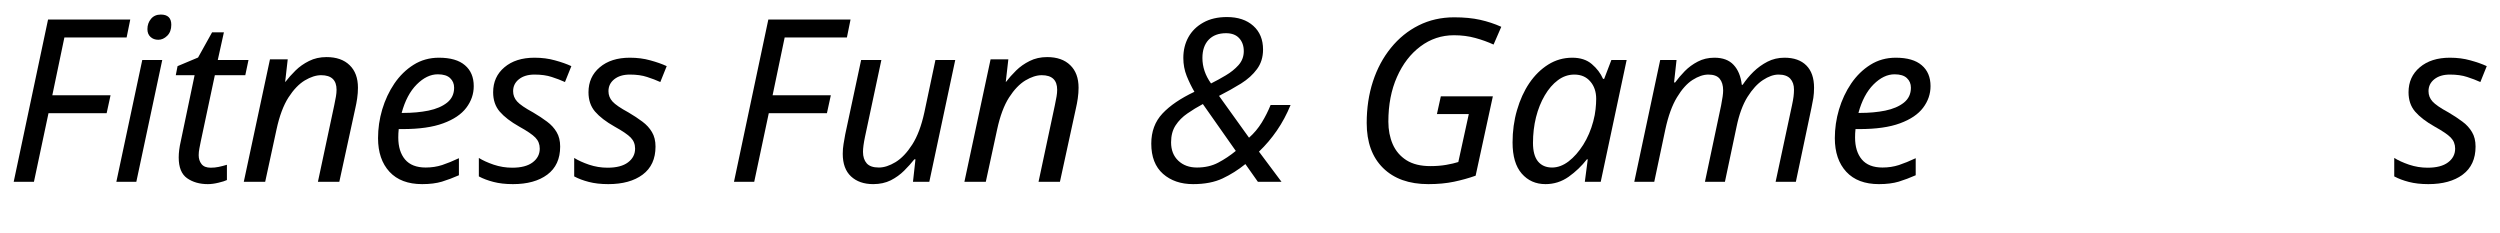
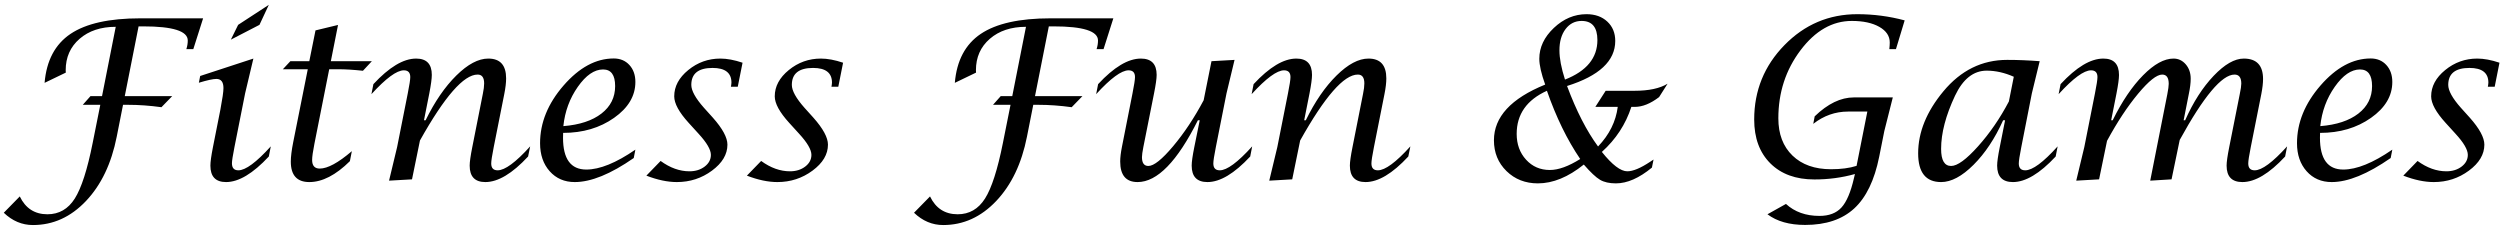
- <svg xmlns="http://www.w3.org/2000/svg" width="440px" height="41px" viewBox="0 0 440 41" version="1.1">
+ <svg xmlns="http://www.w3.org/2000/svg" width="460px" height="42px" viewBox="0 0 460 42" version="1.1">
  <defs />
-   <g id="Page-1" stroke="none" stroke-width="1" fill="none" fill-rule="evenodd" font-weight="normal" font-family="LucidaCalligraphy-Italic, Lucida Calligraphy" letter-spacing="-0.5" font-size="40" font-style="italic">
-     <g id="Mobile" transform="translate(-109, -82)" fill="#000000">
-       <text id="Fitness-Fun-&amp;-Games">
-         <tspan x="109.77" y="114">Fitness Fun &amp; Game</tspan>
-         <tspan x="530.184" y="114">s</tspan>
-       </text>
-     </g>
+   <g id="Page-1" stroke="none" stroke-width="1" fill="none" fill-rule="evenodd">
+     <path d="M15.23,19.287 L16.652,17.685 L18.774,17.685 L21.296,4.933 C18.56,4.933 16.342,5.67 14.64,7.145 C12.938,8.62 12.087,10.545 12.087,12.92 L12.107,13.361 L8.204,15.243 C8.551,11.145 10.142,8.142 12.978,6.234 C15.814,4.325 20.095,3.371 25.821,3.371 L37.372,3.371 L35.57,9.037 L34.289,9.037 C34.463,8.503 34.549,7.976 34.549,7.455 C34.549,5.72 31.82,4.853 26.361,4.853 L25.5,4.853 L22.958,17.685 L31.687,17.685 L29.705,19.727 C27.569,19.433 25.541,19.287 23.619,19.287 L22.638,19.287 L21.477,25.152 C20.502,30.091 18.617,34.034 15.821,36.984 C13.025,39.933 9.772,41.408 6.062,41.408 C4.06,41.408 2.271,40.654 0.696,39.146 L3.639,36.143 C4.694,38.332 6.388,39.426 8.724,39.426 C10.86,39.426 12.538,38.462 13.759,36.533 C14.98,34.605 16.078,31.192 17.052,26.293 L18.454,19.287 L15.23,19.287 Z M49.824,26.934 L49.464,28.796 C46.541,31.932 43.918,33.5 41.596,33.5 C39.674,33.5 38.713,32.493 38.713,30.478 C38.713,29.797 38.867,28.676 39.174,27.114 L40.555,20.147 C40.929,18.172 41.116,16.858 41.116,16.204 C41.116,15.083 40.682,14.522 39.814,14.522 C39.214,14.522 38.139,14.756 36.591,15.223 L36.832,13.981 L46.621,10.778 L45.1,17.185 L43.138,27.074 C42.831,28.622 42.677,29.61 42.677,30.037 C42.677,30.905 43.071,31.338 43.858,31.338 C45.18,31.338 47.168,29.87 49.824,26.934 Z M42.477,7.295 L43.818,4.572 L49.464,0.889 L47.742,4.572 L42.477,7.295 Z M56.631,12.74 L52.046,12.74 L53.428,11.259 L56.911,11.259 L58.052,5.593 L62.196,4.592 L60.875,11.259 L68.422,11.259 L66.781,13.021 C65.059,12.834 63.531,12.74 62.196,12.74 L60.575,12.74 L57.852,26.454 C57.572,27.868 57.432,28.863 57.432,29.437 C57.432,30.491 57.899,31.018 58.833,31.018 C60.274,31.018 62.243,29.95 64.739,27.815 L64.378,29.657 C61.789,32.219 59.3,33.5 56.911,33.5 C54.642,33.5 53.508,32.246 53.508,29.737 C53.508,28.843 53.655,27.655 53.948,26.173 L56.631,12.74 Z M71.585,33.24 L73.067,27.074 L75.029,17.185 C75.336,15.65 75.489,14.649 75.489,14.182 C75.489,13.354 75.096,12.94 74.308,12.94 C73,12.94 71.012,14.402 68.342,17.325 L68.703,15.483 C71.612,12.347 74.235,10.778 76.57,10.778 C78.492,10.778 79.453,11.779 79.453,13.781 C79.453,14.462 79.3,15.596 78.993,17.185 L78.012,22.129 L78.312,22.129 C79.98,18.713 81.865,15.967 83.968,13.891 C86.07,11.816 88.028,10.778 89.843,10.778 C92.032,10.778 93.126,11.993 93.126,14.422 C93.126,15.209 93.013,16.17 92.786,17.305 L90.844,27.074 C90.537,28.622 90.384,29.623 90.384,30.077 C90.384,30.918 90.778,31.338 91.565,31.338 C92.9,31.338 94.895,29.87 97.551,26.934 L97.17,28.796 C94.261,31.932 91.638,33.5 89.303,33.5 C87.381,33.5 86.42,32.493 86.42,30.478 C86.42,29.81 86.58,28.676 86.9,27.074 L88.842,17.265 C89.002,16.504 89.083,15.863 89.083,15.343 C89.083,14.262 88.682,13.721 87.881,13.721 C85.332,13.721 81.795,17.765 77.271,25.853 L75.81,33 L71.585,33.24 Z M116.91,27.535 L116.609,29.076 C112.365,32.026 108.748,33.5 105.759,33.5 C103.864,33.5 102.325,32.837 101.144,31.509 C99.963,30.181 99.373,28.462 99.373,26.354 C99.373,22.59 100.814,19.05 103.697,15.733 C106.58,12.417 109.656,10.758 112.926,10.758 C114.114,10.758 115.075,11.159 115.809,11.959 C116.543,12.76 116.91,13.801 116.91,15.083 C116.91,17.645 115.602,19.847 112.986,21.689 C110.37,23.531 107.247,24.452 103.617,24.452 L103.597,25.353 C103.597,29.25 105.025,31.198 107.881,31.198 C110.35,31.198 113.36,29.977 116.91,27.535 Z M103.657,23.21 C106.646,22.97 108.982,22.199 110.664,20.898 C112.345,19.597 113.186,17.912 113.186,15.843 C113.186,13.801 112.445,12.78 110.964,12.78 C109.362,12.78 107.814,13.845 106.319,15.973 C104.825,18.102 103.937,20.514 103.657,23.21 Z M118.932,32.319 L121.554,29.617 C123.289,30.885 125.058,31.519 126.859,31.519 C127.967,31.519 128.901,31.228 129.662,30.648 C130.423,30.067 130.803,29.35 130.803,28.496 C130.803,27.548 130.049,26.253 128.541,24.612 L126.719,22.61 C124.944,20.661 124.057,19.033 124.057,17.725 C124.057,15.91 124.917,14.298 126.639,12.89 C128.361,11.482 130.329,10.778 132.545,10.778 C133.759,10.778 135.121,11.032 136.629,11.539 L135.748,15.963 L134.487,15.963 L134.547,15.623 C134.574,15.503 134.587,15.363 134.587,15.203 C134.587,13.401 133.426,12.5 131.104,12.5 C128.501,12.5 127.2,13.541 127.2,15.623 C127.2,16.677 127.974,18.079 129.522,19.827 L131.164,21.649 C132.952,23.664 133.846,25.319 133.846,26.614 C133.846,28.402 132.899,29.997 131.003,31.398 C129.108,32.8 126.953,33.5 124.537,33.5 C122.842,33.5 120.974,33.107 118.932,32.319 Z M137.43,32.319 L140.052,29.617 C141.787,30.885 143.556,31.519 145.357,31.519 C146.465,31.519 147.399,31.228 148.16,30.648 C148.921,30.067 149.301,29.35 149.301,28.496 C149.301,27.548 148.547,26.253 147.039,24.612 L145.217,22.61 C143.442,20.661 142.555,19.033 142.555,17.725 C142.555,15.91 143.416,14.298 145.137,12.89 C146.859,11.482 148.827,10.778 151.043,10.778 C152.257,10.778 153.619,11.032 155.127,11.539 L154.246,15.963 L152.985,15.963 L153.045,15.623 C153.072,15.503 153.085,15.363 153.085,15.203 C153.085,13.401 151.924,12.5 149.602,12.5 C146.999,12.5 145.698,13.541 145.698,15.623 C145.698,16.677 146.472,18.079 148.02,19.827 L149.662,21.649 C151.45,23.664 152.344,25.319 152.344,26.614 C152.344,28.402 151.397,29.997 149.501,31.398 C147.606,32.8 145.451,33.5 143.035,33.5 C141.34,33.5 139.472,33.107 137.43,32.319 Z M182.714,19.287 L184.135,17.685 L186.257,17.685 L188.78,4.933 C186.044,4.933 183.825,5.67 182.123,7.145 C180.422,8.62 179.571,10.545 179.571,12.92 L179.591,13.361 L175.687,15.243 C176.034,11.145 177.626,8.142 180.462,6.234 C183.298,4.325 187.579,3.371 193.304,3.371 L204.855,3.371 L203.054,9.037 L201.772,9.037 C201.946,8.503 202.033,7.976 202.033,7.455 C202.033,5.72 199.303,4.853 193.845,4.853 L192.984,4.853 L190.441,17.685 L199.17,17.685 L197.188,19.727 C195.053,19.433 193.024,19.287 191.102,19.287 L190.121,19.287 L188.96,25.152 C187.986,30.091 186.101,34.034 183.304,36.984 C180.508,39.933 177.255,41.408 173.545,41.408 C171.543,41.408 169.755,40.654 168.18,39.146 L171.123,36.143 C172.177,38.332 173.872,39.426 176.208,39.426 C178.343,39.426 180.021,38.462 181.242,36.533 C182.464,34.605 183.561,31.192 184.536,26.293 L185.937,19.287 L182.714,19.287 Z M220.751,22.129 L220.411,22.129 C216.62,29.71 212.923,33.5 209.32,33.5 C207.184,33.5 206.117,32.239 206.117,29.717 C206.117,28.996 206.223,28.095 206.437,27.014 L208.379,17.185 C208.686,15.65 208.839,14.649 208.839,14.182 C208.839,13.354 208.446,12.94 207.658,12.94 C206.35,12.94 204.362,14.402 201.692,17.325 L202.053,15.483 C204.962,12.347 207.585,10.778 209.92,10.778 C211.856,10.778 212.823,11.779 212.823,13.781 C212.823,14.449 212.663,15.583 212.343,17.185 L210.381,27.034 C210.207,27.915 210.121,28.542 210.121,28.916 C210.121,29.997 210.514,30.538 211.302,30.538 C212.303,30.538 213.821,29.326 215.856,26.904 C217.892,24.482 219.763,21.662 221.472,18.446 L222.913,11.259 L227.157,11.019 L225.676,17.185 L223.714,27.074 C223.407,28.609 223.253,29.61 223.253,30.077 C223.253,30.918 223.647,31.338 224.435,31.338 C225.756,31.338 227.744,29.87 230.4,26.934 L230.04,28.796 C227.117,31.932 224.495,33.5 222.172,33.5 C220.237,33.5 219.27,32.493 219.27,30.478 C219.27,29.797 219.43,28.662 219.75,27.074 L220.751,22.129 Z M233.543,33.24 L235.025,27.074 L236.987,17.185 C237.294,15.65 237.447,14.649 237.447,14.182 C237.447,13.354 237.054,12.94 236.266,12.94 C234.958,12.94 232.97,14.402 230.3,17.325 L230.661,15.483 C233.57,12.347 236.193,10.778 238.528,10.778 C240.45,10.778 241.411,11.779 241.411,13.781 C241.411,14.462 241.258,15.596 240.951,17.185 L239.97,22.129 L240.27,22.129 C241.938,18.713 243.823,15.967 245.926,13.891 C248.028,11.816 249.986,10.778 251.801,10.778 C253.99,10.778 255.084,11.993 255.084,14.422 C255.084,15.209 254.971,16.17 254.744,17.305 L252.802,27.074 C252.495,28.622 252.342,29.623 252.342,30.077 C252.342,30.918 252.736,31.338 253.523,31.338 C254.858,31.338 256.853,29.87 259.509,26.934 L259.128,28.796 C256.219,31.932 253.596,33.5 251.261,33.5 C249.339,33.5 248.378,32.493 248.378,30.478 C248.378,29.81 248.538,28.676 248.858,27.074 L250.8,17.265 C250.96,16.504 251.041,15.863 251.041,15.343 C251.041,14.262 250.64,13.721 249.839,13.721 C247.29,13.721 243.753,17.765 239.229,25.853 L237.768,33 L233.543,33.24 Z M291.42,30.277 C288.55,32.586 285.734,33.741 282.972,33.741 C280.663,33.741 278.738,32.987 277.196,31.479 C275.655,29.97 274.884,28.082 274.884,25.813 C274.884,21.529 278.027,18.112 284.313,15.563 C283.592,13.548 283.232,11.966 283.232,10.818 C283.232,8.723 284.123,6.831 285.905,5.143 C287.686,3.455 289.692,2.61 291.92,2.61 C293.495,2.61 294.77,3.064 295.744,3.972 C296.718,4.879 297.206,6.067 297.206,7.535 C297.206,11.205 294.249,13.968 288.337,15.823 C290.045,20.401 291.947,24.111 294.042,26.954 C296.111,24.792 297.319,22.363 297.666,19.667 L293.542,19.667 L295.444,16.704 L300.749,16.704 C303.378,16.704 305.407,16.27 306.835,15.403 L305.273,17.865 C303.699,19.066 302.21,19.667 300.809,19.667 L300.168,19.667 C299.127,22.87 297.319,25.633 294.743,27.955 C296.638,30.331 298.2,31.519 299.428,31.519 C300.469,31.519 301.863,30.938 303.612,29.777 C303.759,29.683 303.972,29.543 304.252,29.356 L303.952,30.838 C301.603,32.773 299.394,33.741 297.326,33.741 C296.125,33.741 295.15,33.521 294.403,33.08 C293.655,32.64 292.661,31.705 291.42,30.277 Z M287.957,14.642 C291.934,13.081 293.922,10.658 293.922,7.375 C293.922,5.026 292.955,3.852 291.02,3.852 C289.805,3.852 288.821,4.349 288.067,5.343 C287.313,6.337 286.936,7.642 286.936,9.257 C286.936,10.725 287.276,12.52 287.957,14.642 Z M290.759,29.256 C288.37,25.746 286.328,21.562 284.633,16.704 C280.923,18.386 279.068,21.028 279.068,24.632 C279.068,26.54 279.645,28.125 280.8,29.386 C281.954,30.648 283.412,31.278 285.174,31.278 C286.749,31.278 288.611,30.604 290.759,29.256 Z M325.213,39.426 L328.616,37.524 C330.218,38.993 332.273,39.727 334.782,39.727 C336.544,39.727 337.895,39.209 338.836,38.175 C339.777,37.141 340.541,35.342 341.128,32.78 C341.168,32.606 341.229,32.353 341.309,32.019 C338.933,32.686 336.451,33.02 333.861,33.02 C330.431,33.02 327.725,32.032 325.743,30.057 C323.761,28.082 322.771,25.393 322.771,21.989 C322.771,16.664 324.626,12.103 328.336,8.306 C332.046,4.509 336.517,2.61 341.749,2.61 C344.725,2.61 347.628,2.991 350.458,3.751 L348.856,9.037 L347.635,9.037 C347.688,8.569 347.715,8.162 347.715,7.815 C347.715,6.628 347.074,5.67 345.793,4.943 C344.512,4.215 342.823,3.852 340.728,3.852 C337.151,3.852 334.005,5.653 331.289,9.257 C328.573,12.86 327.215,17.031 327.215,21.769 C327.215,24.665 328.082,26.951 329.817,28.626 C331.552,30.301 333.915,31.138 336.904,31.138 C338.746,31.138 340.314,30.931 341.609,30.518 L343.591,20.528 L340.047,20.528 C337.698,20.528 335.563,21.282 333.641,22.79 L333.901,21.409 C336.304,19.086 338.706,17.925 341.108,17.925 L348.275,17.925 L346.714,24.111 L345.773,28.836 C344.905,33.16 343.374,36.333 341.178,38.355 C338.983,40.377 335.97,41.388 332.14,41.388 C329.257,41.388 326.948,40.734 325.213,39.426 Z M368.936,22.129 L368.575,22.129 C367.067,25.479 365.252,28.212 363.13,30.327 C361.008,32.443 359.019,33.5 357.164,33.5 C354.348,33.5 352.94,31.739 352.94,28.215 C352.94,24.332 354.488,20.528 357.584,16.804 C360.788,12.947 364.698,11.019 369.316,11.019 C371.224,11.019 373.22,11.099 375.302,11.259 L373.86,17.185 L371.918,27.074 C371.611,28.622 371.458,29.623 371.458,30.077 C371.458,30.918 371.852,31.338 372.639,31.338 C373.974,31.338 375.962,29.87 378.605,26.934 L378.245,28.796 C375.322,31.932 372.699,33.5 370.377,33.5 C368.442,33.5 367.474,32.493 367.474,30.478 C367.474,29.81 367.634,28.676 367.955,27.074 L368.936,22.129 Z M370.537,14.122 C368.855,13.374 367.194,13 365.552,13 C363.123,13 361.181,14.535 359.727,17.605 C358.018,21.235 357.164,24.498 357.164,27.395 C357.164,29.49 357.778,30.538 359.006,30.538 C360.154,30.538 361.805,29.333 363.961,26.924 C366.116,24.515 368.008,21.762 369.636,18.666 L370.537,14.122 Z M382.028,33.24 L383.51,27.074 L385.472,17.185 C385.779,15.65 385.932,14.649 385.932,14.182 C385.932,13.354 385.538,12.94 384.751,12.94 C383.443,12.94 381.454,14.402 378.785,17.325 L379.146,15.483 C382.055,12.347 384.678,10.778 387.013,10.778 C388.935,10.778 389.896,11.786 389.896,13.801 C389.896,14.482 389.743,15.61 389.436,17.185 L388.455,22.129 L388.735,22.129 C390.443,18.659 392.308,15.9 394.33,13.851 C396.352,11.803 398.217,10.778 399.926,10.778 C400.82,10.778 401.571,11.132 402.178,11.839 C402.785,12.547 403.089,13.428 403.089,14.482 C403.089,15.256 402.975,16.184 402.749,17.265 L401.788,22.129 L402.068,22.129 C403.549,18.793 405.298,16.067 407.313,13.951 C409.328,11.836 411.177,10.778 412.858,10.778 C415.221,10.778 416.402,12.033 416.402,14.542 C416.402,15.289 416.295,16.21 416.082,17.305 L414.14,27.074 C413.833,28.609 413.679,29.61 413.679,30.077 C413.679,30.918 414.073,31.338 414.86,31.338 C416.182,31.338 418.17,29.87 420.826,26.934 L420.466,28.796 C417.556,31.932 414.934,33.5 412.598,33.5 C410.663,33.5 409.695,32.493 409.695,30.478 C409.695,29.824 409.855,28.689 410.176,27.074 L412.118,17.305 C412.305,16.424 412.398,15.783 412.398,15.383 C412.398,14.275 411.984,13.721 411.157,13.721 C408.834,13.721 405.471,17.732 401.067,25.753 L399.565,33 L395.642,33.24 L398.785,17.345 C398.958,16.464 399.045,15.823 399.045,15.423 C399.045,14.288 398.645,13.721 397.844,13.721 C396.843,13.721 395.365,14.896 393.409,17.245 C391.454,19.594 389.549,22.483 387.694,25.913 L386.232,33 L382.028,33.24 Z M440.185,27.535 L439.885,29.076 C435.641,32.026 432.024,33.5 429.034,33.5 C427.139,33.5 425.601,32.837 424.42,31.509 C423.239,30.181 422.648,28.462 422.648,26.354 C422.648,22.59 424.089,19.05 426.972,15.733 C429.855,12.417 432.931,10.758 436.201,10.758 C437.389,10.758 438.35,11.159 439.084,11.959 C439.818,12.76 440.185,13.801 440.185,15.083 C440.185,17.645 438.877,19.847 436.261,21.689 C433.645,23.531 430.522,24.452 426.892,24.452 L426.872,25.353 C426.872,29.25 428.3,31.198 431.156,31.198 C433.625,31.198 436.635,29.977 440.185,27.535 Z M426.932,23.21 C429.922,22.97 432.257,22.199 433.939,20.898 C435.621,19.597 436.461,17.912 436.461,15.843 C436.461,13.801 435.721,12.78 434.239,12.78 C432.638,12.78 431.09,13.845 429.595,15.973 C428.1,18.102 427.212,20.514 426.932,23.21 Z M442.207,32.319 L444.83,29.617 C446.565,30.885 448.333,31.519 450.135,31.519 C451.243,31.519 452.177,31.228 452.938,30.648 C453.698,30.067 454.079,29.35 454.079,28.496 C454.079,27.548 453.325,26.253 451.816,24.612 L449.995,22.61 C448.22,20.661 447.332,19.033 447.332,17.725 C447.332,15.91 448.193,14.298 449.915,12.89 C451.636,11.482 453.605,10.778 455.82,10.778 C457.035,10.778 458.396,11.032 459.904,11.539 L459.023,15.963 L457.762,15.963 L457.822,15.623 C457.849,15.503 457.862,15.363 457.862,15.203 C457.862,13.401 456.701,12.5 454.379,12.5 C451.776,12.5 450.475,13.541 450.475,15.623 C450.475,16.677 451.249,18.079 452.797,19.827 L454.439,21.649 C456.227,23.664 457.122,25.319 457.122,26.614 C457.122,28.402 456.174,29.997 454.279,31.398 C452.384,32.8 450.228,33.5 447.812,33.5 C446.118,33.5 444.249,33.107 442.207,32.319 Z" id="Fitness-Fun-&amp;-Games" fill="#000000" />
  </g>
</svg>
